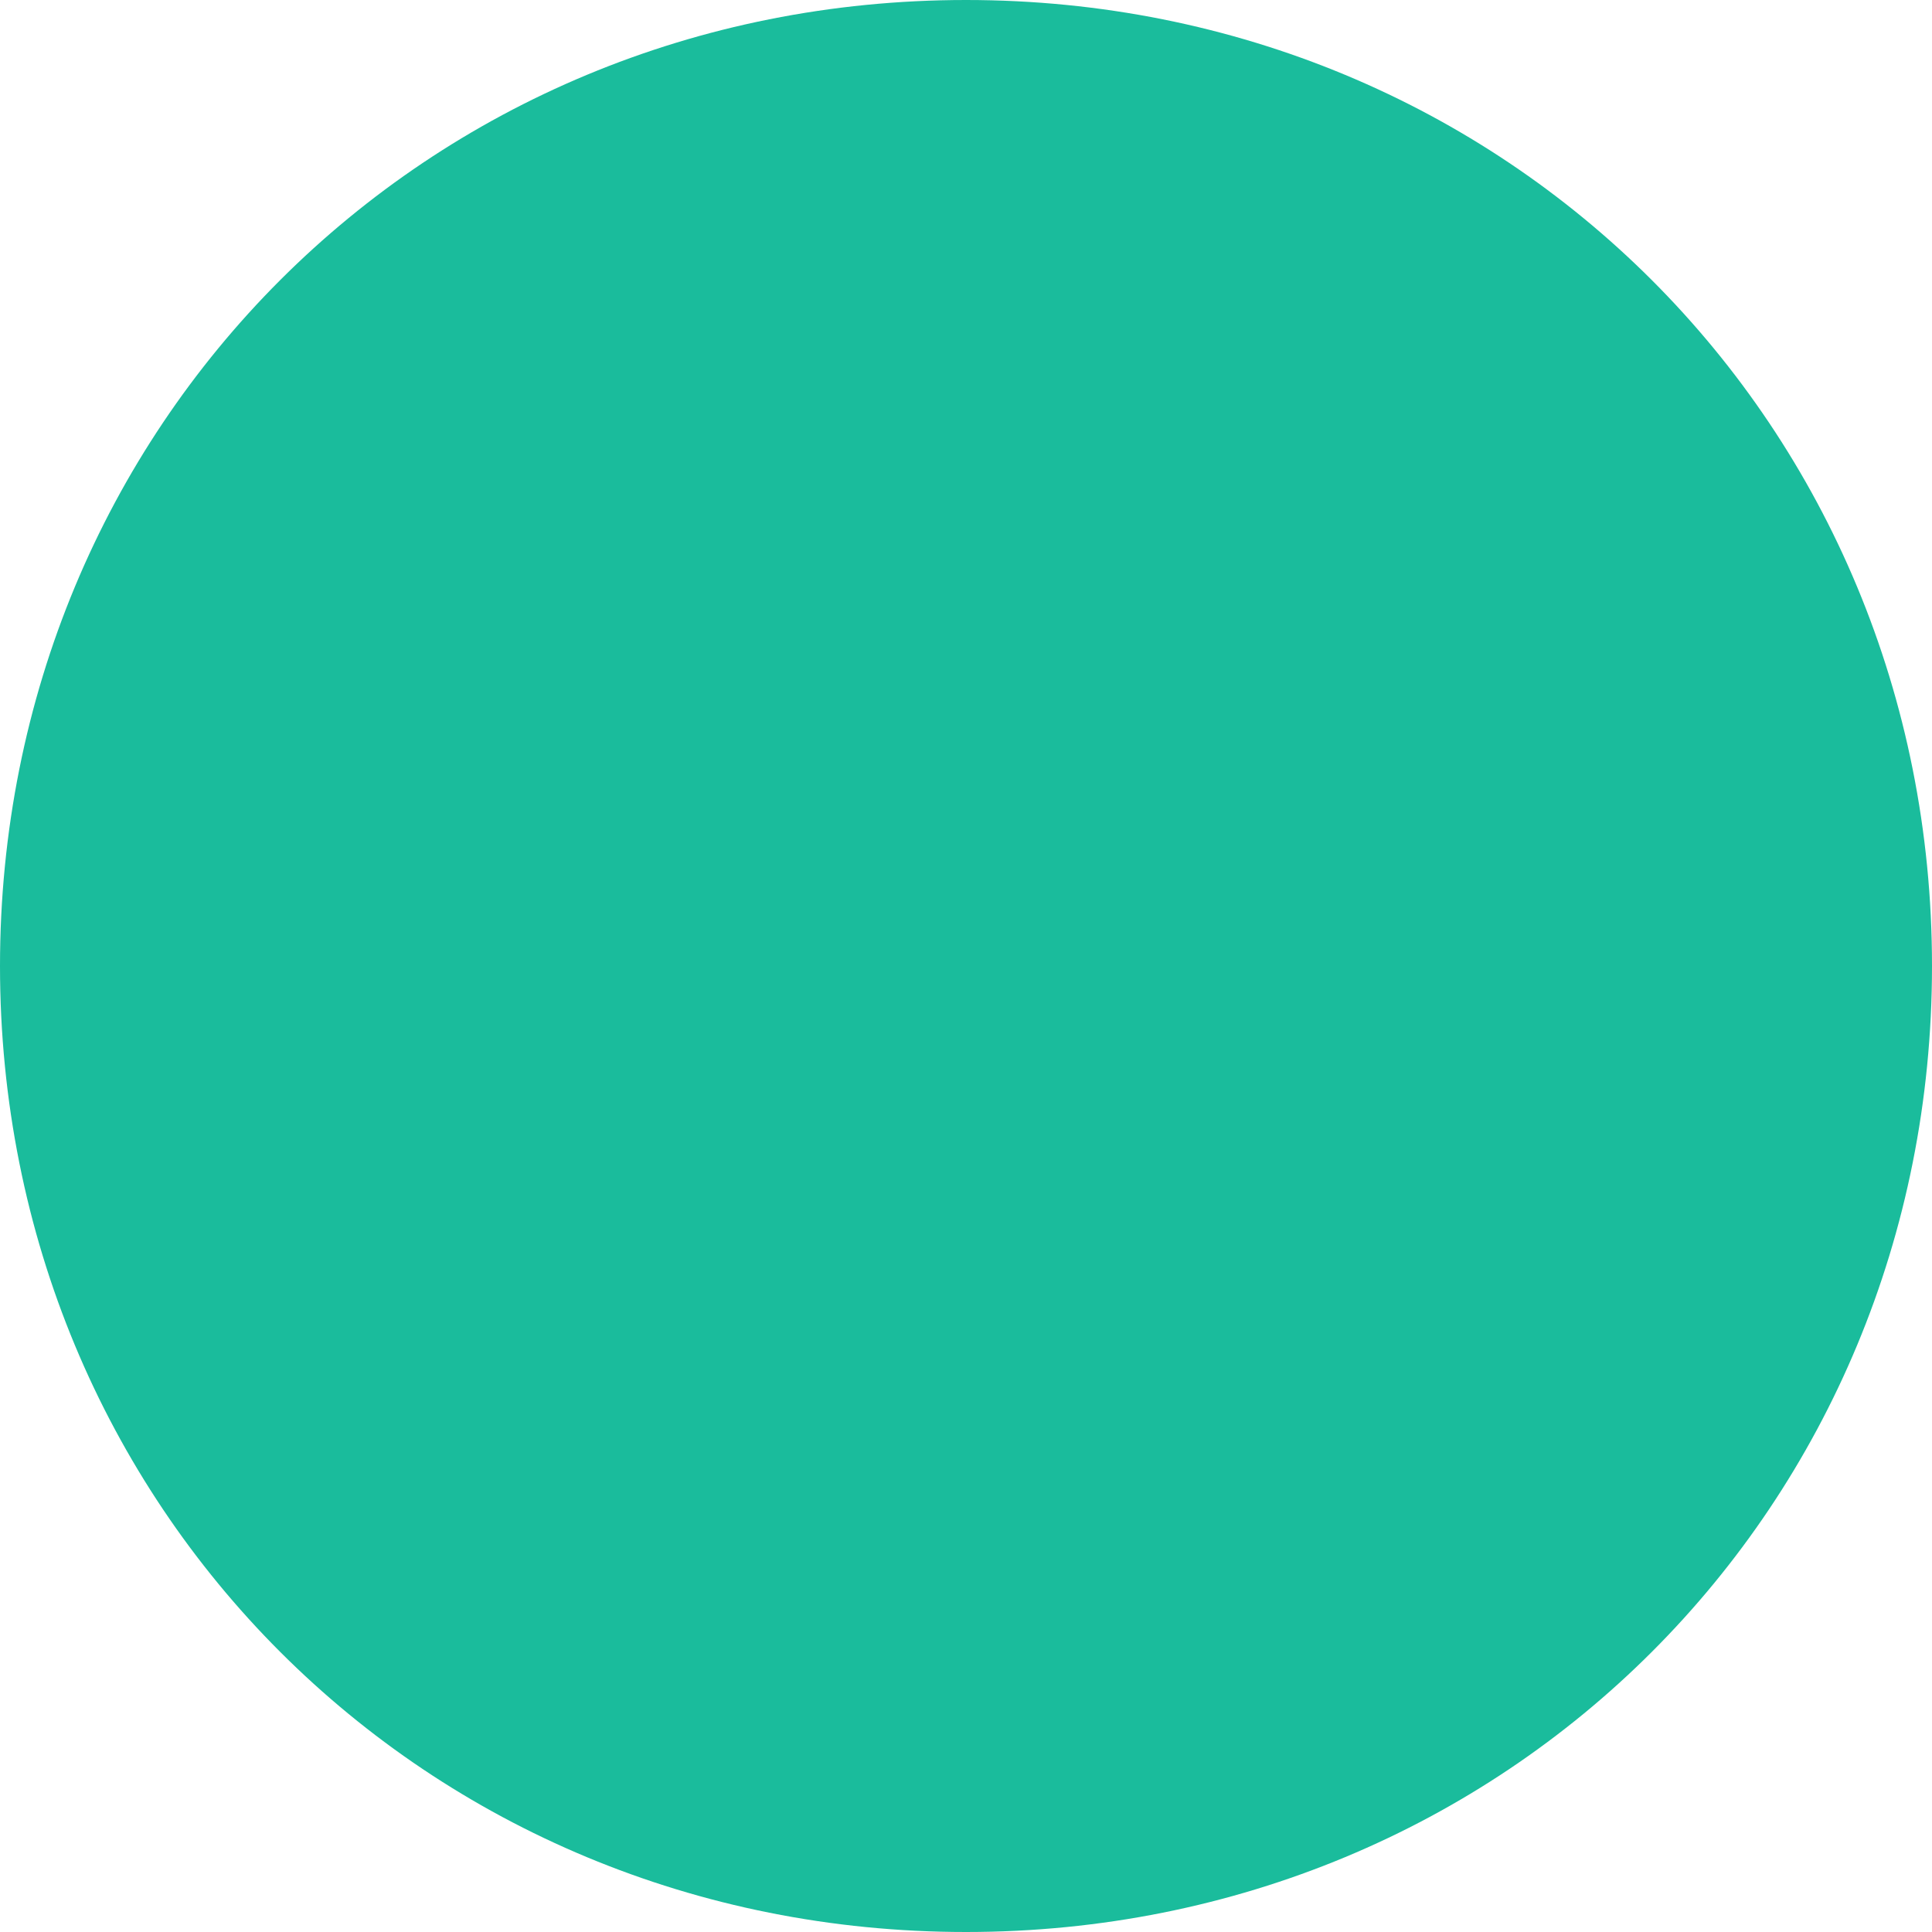
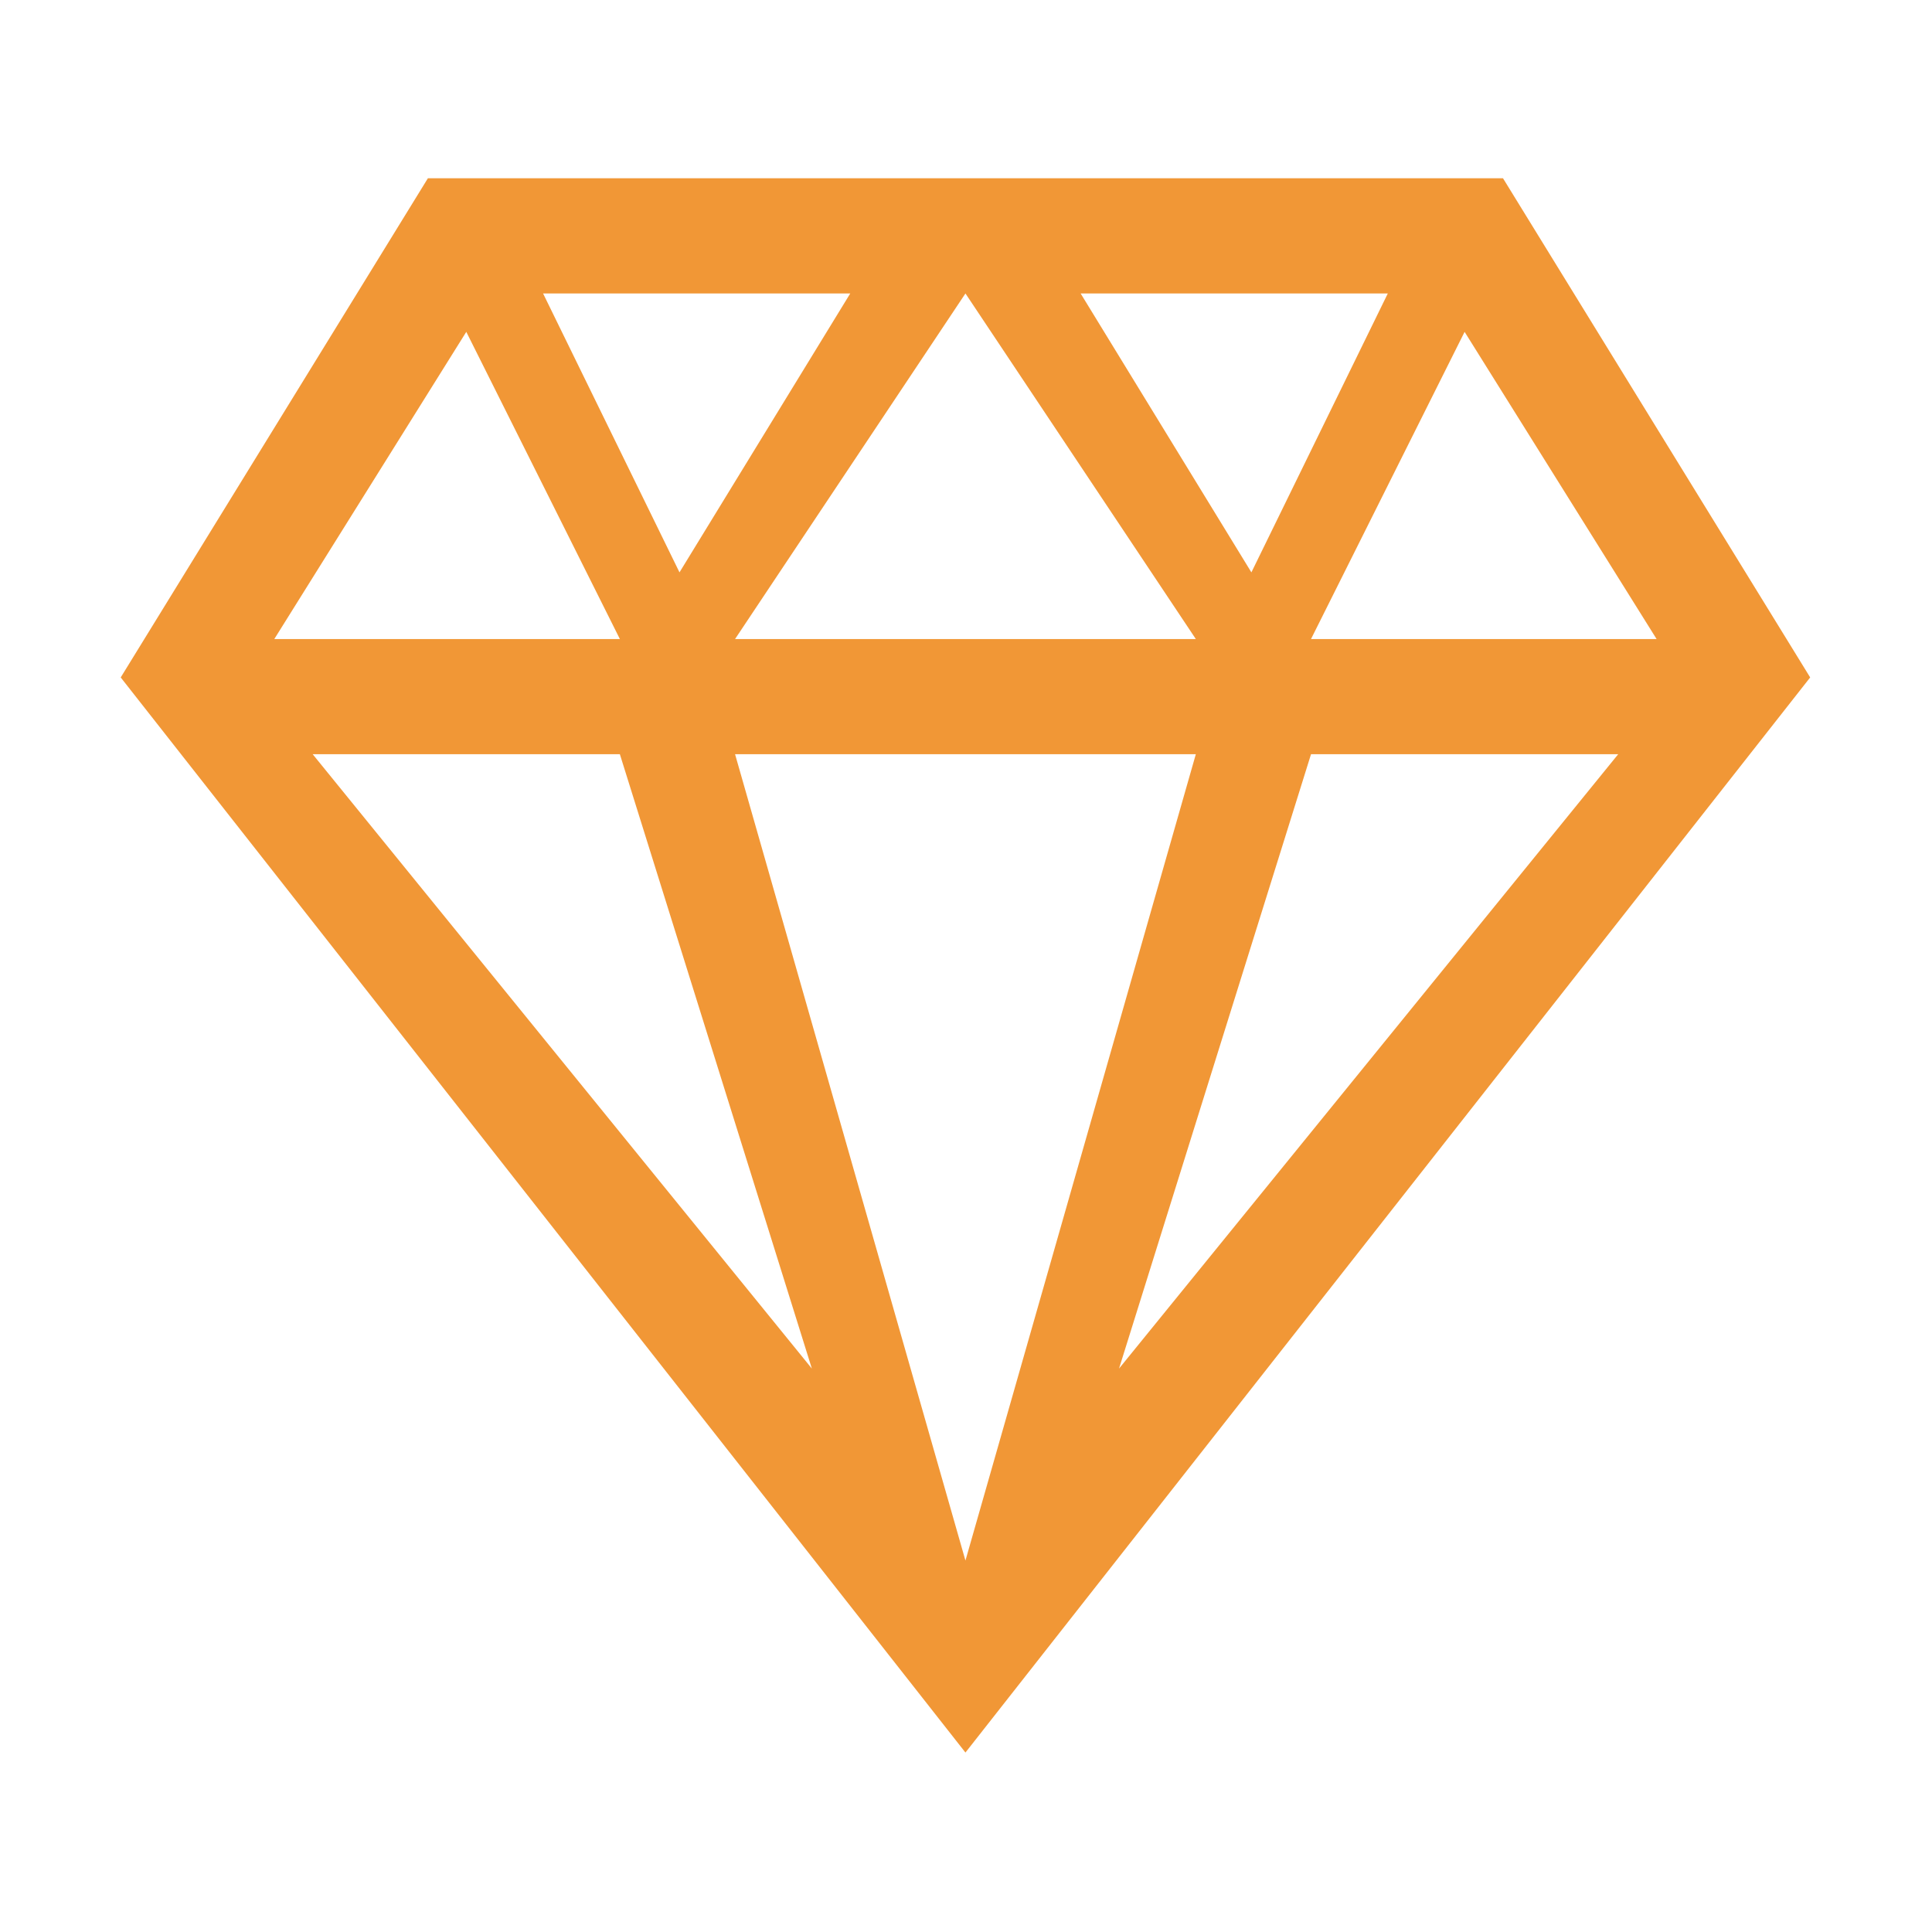
- <svg xmlns="http://www.w3.org/2000/svg" version="1.1" width="8px" height="8px">
-   <g transform="matrix(1 0 0 1 -148 -426 )">
-     <path d="M 152 426  C 154.24 426  156 427.76  156 430  C 156 432.24  154.24 434  152 434  C 149.76 434  148 432.24  148 430  C 148 427.76  149.76 426  152 426  Z " fill-rule="nonzero" fill="#1abc9c" stroke="none" />
-   </g>
+ <svg xmlns="http://www.w3.org/2000/svg" t="1494409390905" class="icon" style="" viewBox="0 0 1024 1024" version="1.1" p-id="24595" width="29" height="29">
+   <defs>
+     <style type="text/css" />
+   </defs>
+   <path d="M959.431 359.052L796.622 94.487H226.79L63.981 359.052l447.724 569.832 447.726-569.832z m-264.565-20.35l81.404-162.81 101.756 162.81H694.866z m-61.054 0H389.6l122.106-183.161 122.107 183.161z m-345.97-183.162h162.809L360.146 303.363l-72.303-147.824z m447.724 0l-72.302 147.824-90.506-147.824h162.808z m-101.754 244.214l-122.107 427.374-122.106-427.374h244.213z m-305.268-61.052H145.386l101.756-162.81 81.404 162.81z m0 61.052l101.756 325.618-264.565-325.618h162.809z m366.321 0h162.809L593.111 725.372l101.756-325.618z" p-id="24596" fill="#f19736" />
</svg>
